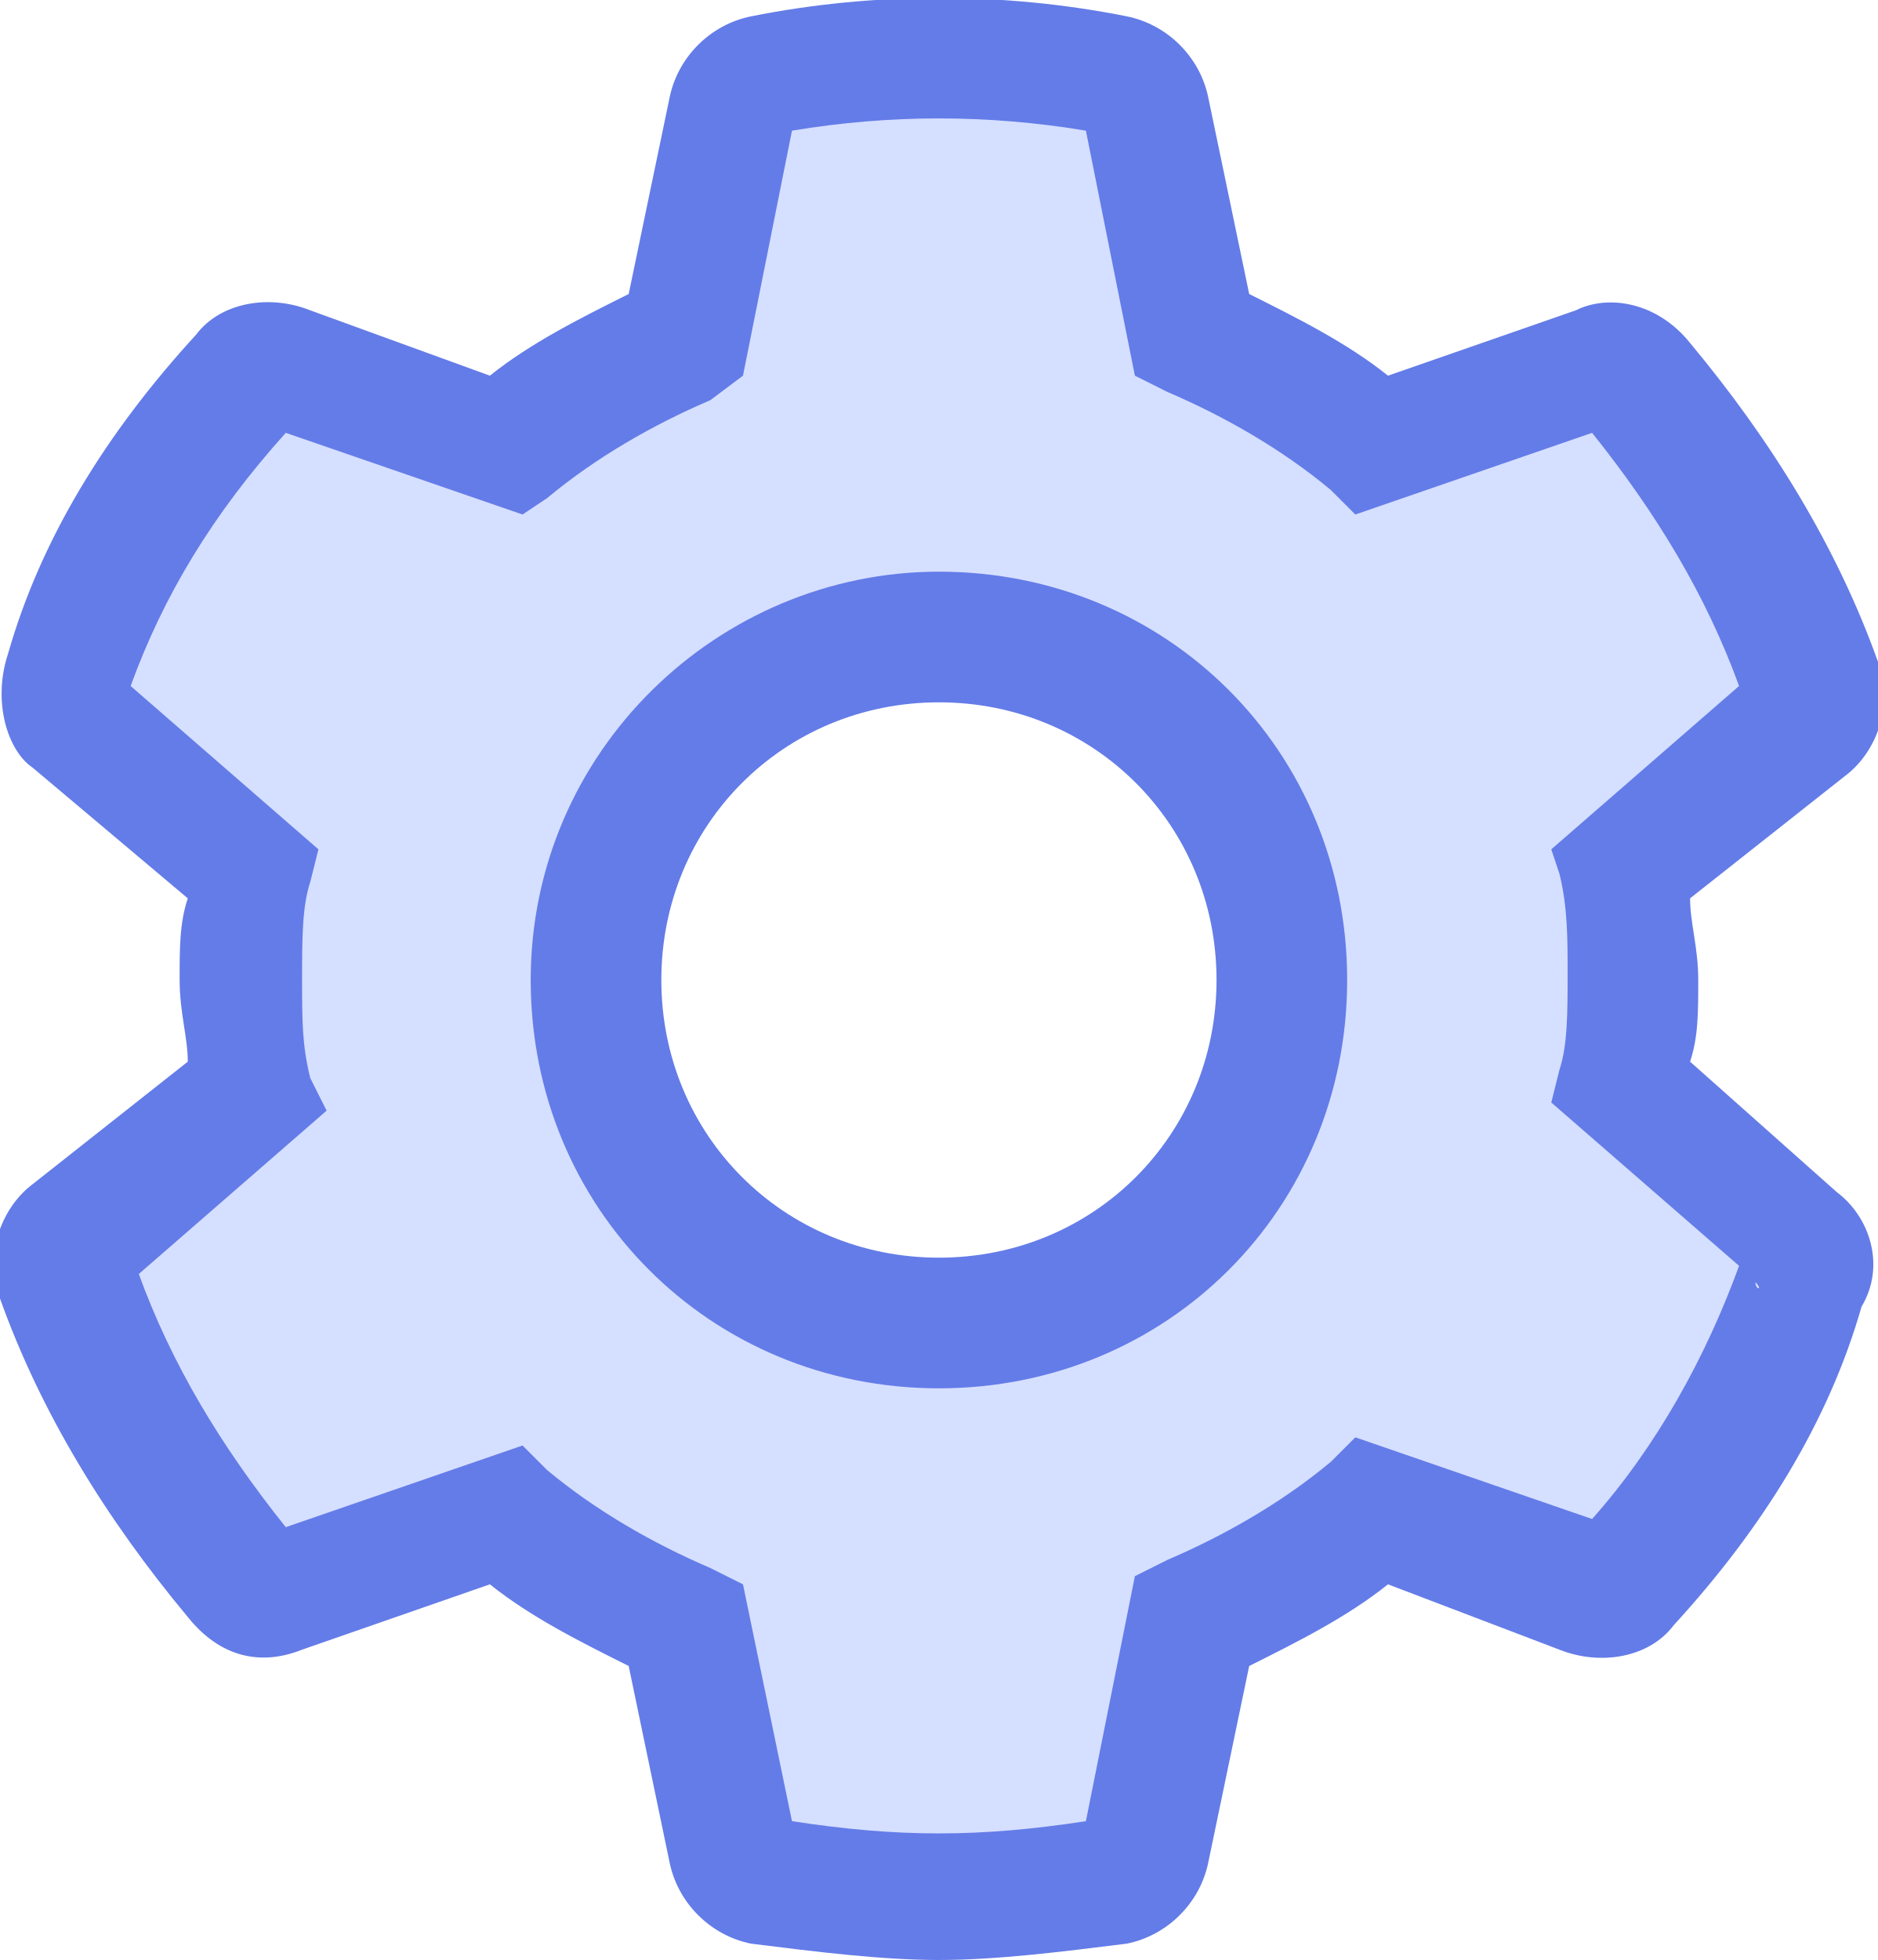
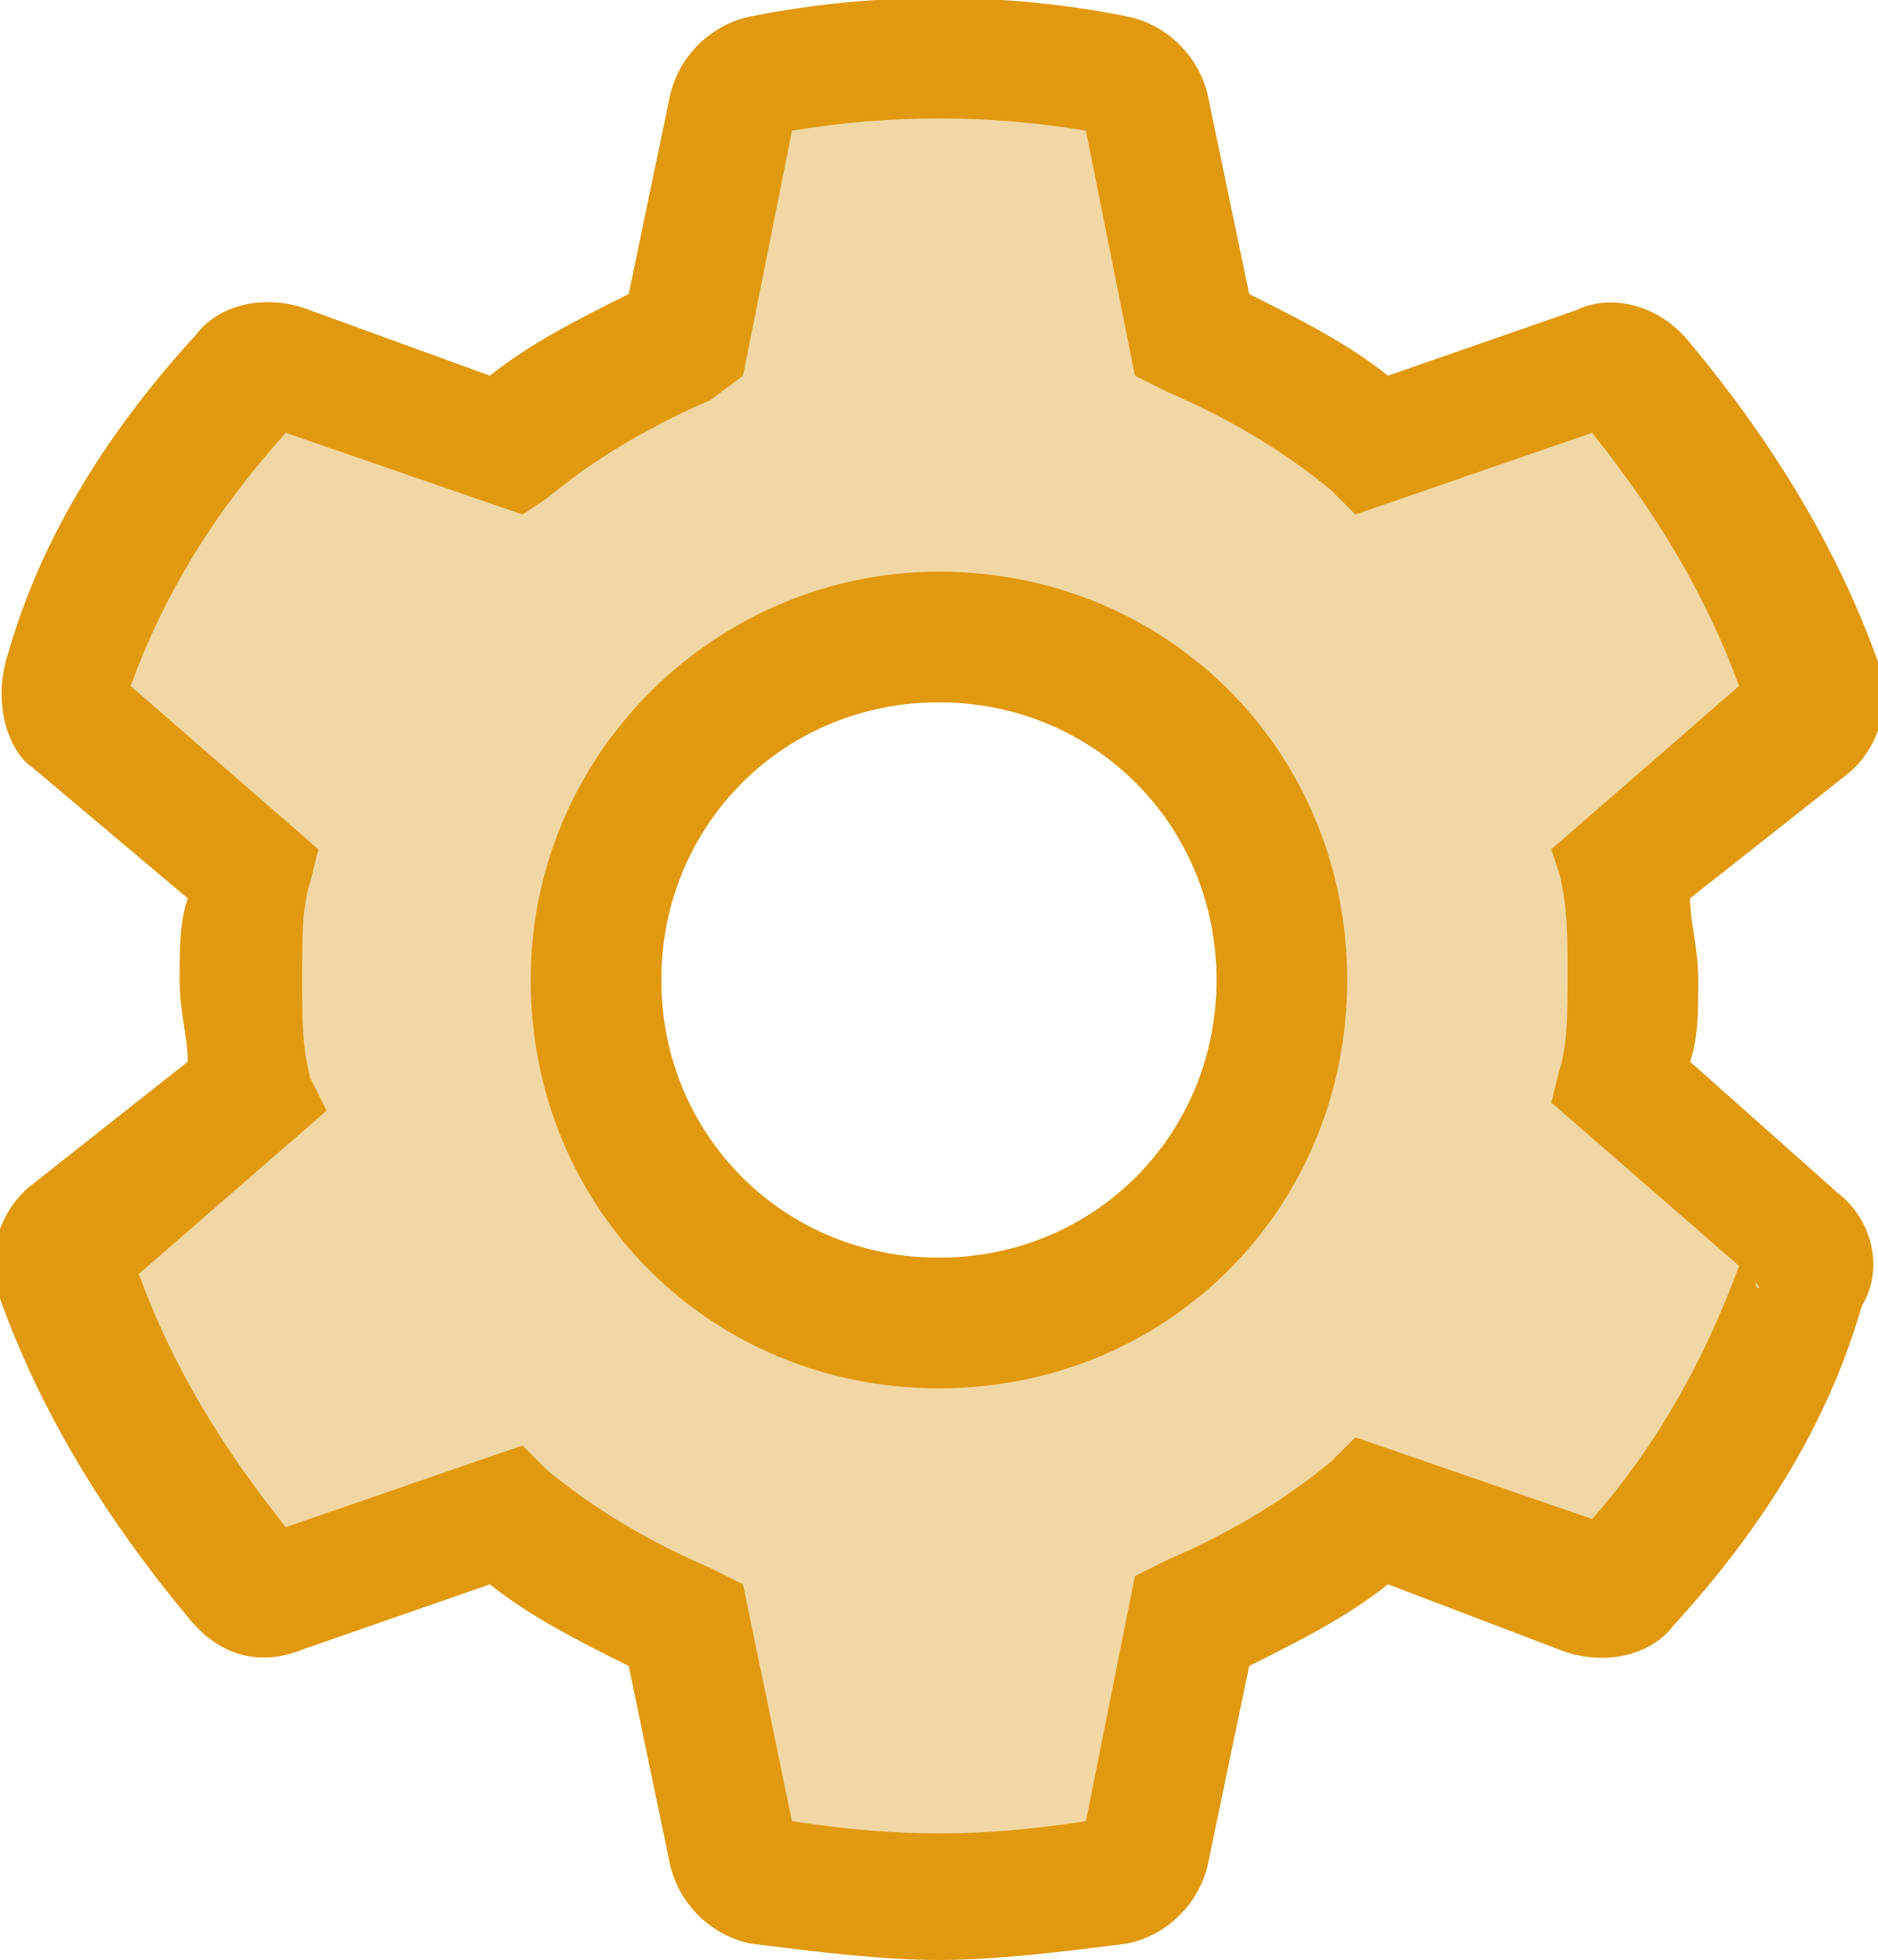
- <svg xmlns="http://www.w3.org/2000/svg" version="1.1" id="Settings" x="0px" y="0px" viewBox="0 0 23 24" style="enable-background:new 0 0 23 24;" xml:space="preserve">
-   <style type="text/css">
- 	.st0{fill:#D5DFFF;}
- 	.st1{fill:#647ce8;}
- </style>
-   <path id="fill" class="st0" d="M19.9,13.3c0.1-0.4,0.1-0.9,0.1-1.3c0-0.4,0-0.9-0.1-1.3L22,8.8c0.2-0.1,0.2-0.3,0.1-0.5  C21.7,7,21,5.7,20,4.7c-0.1-0.2-0.3-0.2-0.5-0.1l-2.7,0.9c-0.7-0.5-1.4-1-2.2-1.3L14,1.4C14,1.2,13.8,1,13.6,1  c-1.4-0.3-2.9-0.3-4.3,0C9.2,1,9,1.2,9,1.4L8.4,4.2C7.6,4.5,6.8,4.9,6.2,5.5L3.5,4.5C3.3,4.4,3.1,4.5,3,4.7C2,5.7,1.3,7,0.8,8.3  C0.8,8.5,0.8,8.7,1,8.8l2.2,1.9C3.1,11.1,3,11.6,3,12c0,0.4,0,0.9,0.1,1.3L1,15.2c-0.2,0.1-0.2,0.3-0.1,0.5C1.3,17,2,18.3,3,19.3  c0.1,0.2,0.3,0.2,0.5,0.1l2.7-0.9c0.7,0.5,1.4,1,2.2,1.3L9,22.6C9,22.8,9.2,23,9.4,23c0.7,0.1,1.4,0.2,2.1,0.2s1.4-0.1,2.1-0.2  c0.2,0,0.3-0.2,0.4-0.4l0.5-2.8c0.8-0.3,1.6-0.8,2.2-1.3l2.7,0.9c0.2,0.1,0.4,0,0.5-0.1c0.9-1.1,1.7-2.3,2.1-3.7  c0.1-0.2,0-0.4-0.1-0.5L19.9,13.3z M11.5,16.2c-2.4,0-4.2-1.9-4.2-4.2c0-2.3,1.9-4.2,4.2-4.2c2.3,0,4.2,1.9,4.2,4.2  C15.7,14.3,13.8,16.2,11.5,16.2L11.5,16.2z" />
-   <path id="outline" class="st1" d="M11.5,24c-0.7,0-1.5-0.1-2.3-0.2c-0.5-0.1-0.9-0.5-1-1l-0.5-2.4c-0.6-0.3-1.2-0.6-1.7-1l-2.3,0.8  c-0.5,0.2-1,0.1-1.4-0.4c-1-1.2-1.8-2.5-2.3-3.9c-0.2-0.5,0-1.1,0.4-1.4L2.3,13c0-0.3-0.1-0.6-0.1-1c0-0.4,0-0.7,0.1-1L0.4,9.4  C0.1,9.2-0.1,8.6,0.1,8c0.4-1.4,1.2-2.7,2.3-3.9c0.3-0.4,0.9-0.5,1.4-0.3L6,4.6c0.5-0.4,1.1-0.7,1.7-1l0.5-2.4c0.1-0.5,0.5-0.9,1-1  c1.5-0.3,3.1-0.3,4.6,0c0.5,0.1,0.9,0.5,1,1l0.5,2.4c0.6,0.3,1.2,0.6,1.7,1l2.3-0.8c0.4-0.2,1-0.1,1.4,0.4c1,1.2,1.8,2.5,2.3,3.9  c0.2,0.5,0,1.1-0.4,1.4L20.7,11c0,0.3,0.1,0.6,0.1,1c0,0.4,0,0.7-0.1,1l1.8,1.6c0.4,0.3,0.6,0.9,0.3,1.4c-0.4,1.4-1.2,2.7-2.3,3.9  c-0.3,0.4-0.9,0.5-1.4,0.3L17,19.4c-0.5,0.4-1.1,0.7-1.7,1l-0.5,2.4c-0.1,0.5-0.5,0.9-1,1C13,23.9,12.2,24,11.5,24z M13.2,22.5  C13.2,22.5,13.2,22.5,13.2,22.5L13.2,22.5z M9.8,22.5L9.8,22.5C9.8,22.5,9.8,22.5,9.8,22.5z M9.7,22.3c1.3,0.2,2.3,0.2,3.6,0l0.6-3  l0.4-0.2c0.7-0.3,1.4-0.7,2-1.2l0.3-0.3l2.9,1c0.8-0.9,1.4-2,1.8-3.1l-2.3-2l0.1-0.4c0.1-0.3,0.1-0.7,0.1-1.2c0-0.4,0-0.8-0.1-1.2  L19,10.4l2.3-2c-0.4-1.1-1-2.1-1.8-3.1l-2.9,1l-0.3-0.3c-0.6-0.5-1.3-0.9-2-1.2l-0.4-0.2l-0.6-3c-1.2-0.2-2.4-0.2-3.6,0l-0.6,3  L8.7,4.9C8,5.2,7.3,5.6,6.7,6.1L6.4,6.3l-2.9-1C2.6,6.3,2,7.3,1.6,8.4l2.3,2l-0.1,0.4c-0.1,0.3-0.1,0.7-0.1,1.2c0,0.5,0,0.8,0.1,1.2  L4,13.6l-2.3,2c0.4,1.1,1,2.1,1.8,3.1l2.9-1l0.3,0.3c0.6,0.5,1.3,0.9,2,1.2l0.4,0.2L9.7,22.3z M13.5,22.2  C13.5,22.2,13.5,22.2,13.5,22.2C13.5,22.2,13.5,22.2,13.5,22.2z M9.5,22.2C9.5,22.2,9.5,22.2,9.5,22.2C9.5,22.2,9.5,22.2,9.5,22.2z   M19.4,18.8C19.4,18.8,19.4,18.8,19.4,18.8C19.4,18.8,19.4,18.8,19.4,18.8z M3.6,18.8C3.6,18.8,3.6,18.8,3.6,18.8  C3.6,18.8,3.6,18.8,3.6,18.8z M3.2,18.7C3.2,18.8,3.2,18.8,3.2,18.7L3.2,18.7z M19.8,18.7L19.8,18.7C19.8,18.7,19.8,18.7,19.8,18.7z   M21.5,15.7C21.5,15.8,21.6,15.8,21.5,15.7L21.5,15.7z M1.5,15.7L1.5,15.7C1.5,15.8,1.5,15.7,1.5,15.7z M21.4,15.4  C21.4,15.4,21.4,15.4,21.4,15.4C21.4,15.4,21.4,15.4,21.4,15.4z M1.6,15.4C1.6,15.4,1.6,15.4,1.6,15.4C1.6,15.4,1.6,15.4,1.6,15.4z   M21.4,8.6C21.4,8.6,21.4,8.6,21.4,8.6C21.4,8.6,21.4,8.6,21.4,8.6z M1.6,8.6C1.6,8.6,1.6,8.6,1.6,8.6C1.6,8.6,1.6,8.6,1.6,8.6z   M21.5,8.2C21.5,8.3,21.5,8.3,21.5,8.2L21.5,8.2z M1.4,8.2L1.4,8.2C1.5,8.2,1.4,8.2,1.4,8.2z M3.2,5.3C3.2,5.3,3.2,5.3,3.2,5.3  L3.2,5.3z M19.8,5.2L19.8,5.2C19.8,5.3,19.8,5.3,19.8,5.2z M19.4,5.2C19.4,5.2,19.4,5.2,19.4,5.2C19.4,5.2,19.4,5.2,19.4,5.2z   M3.6,5.2C3.6,5.2,3.6,5.2,3.6,5.2C3.6,5.2,3.6,5.2,3.6,5.2z M13.5,1.8C13.5,1.8,13.5,1.8,13.5,1.8C13.5,1.8,13.5,1.8,13.5,1.8z   M9.5,1.8C9.5,1.8,9.5,1.8,9.5,1.8C9.5,1.8,9.5,1.8,9.5,1.8z M13.2,1.5C13.2,1.5,13.2,1.5,13.2,1.5L13.2,1.5z M9.8,1.5L9.8,1.5  C9.8,1.5,9.8,1.5,9.8,1.5z M11.5,17c-2.8,0-5-2.2-5-5s2.3-5,5-5c2.8,0,5,2.2,5,5S14.3,17,11.5,17z M11.5,8.6c-1.9,0-3.4,1.5-3.4,3.4  c0,1.9,1.5,3.4,3.4,3.4c1.9,0,3.4-1.5,3.4-3.4S13.4,8.6,11.5,8.6z" />
+ <svg xmlns="http://www.w3.org/2000/svg" width="23" height="24">
+   <g>
+     <rect fill="none" id="canvas_background" height="402" width="582" y="-1" x="-1" />
+   </g>
+   <g>
+     <path fill="#f2d7a4" d="m19.9,13.3c0.1,-0.4 0.1,-0.9 0.1,-1.3c0,-0.4 0,-0.9 -0.1,-1.3l2.1,-1.9c0.2,-0.1 0.2,-0.3 0.1,-0.5c-0.4,-1.3 -1.1,-2.6 -2.1,-3.6c-0.1,-0.2 -0.3,-0.2 -0.5,-0.1l-2.7,0.9c-0.7,-0.5 -1.4,-1 -2.2,-1.3l-0.6,-2.8c0,-0.2 -0.2,-0.4 -0.4,-0.4c-1.4,-0.3 -2.9,-0.3 -4.3,0c-0.1,0 -0.3,0.2 -0.3,0.4l-0.6,2.8c-0.8,0.3 -1.6,0.7 -2.2,1.3l-2.7,-1c-0.2,-0.1 -0.4,0 -0.5,0.2c-1,1 -1.7,2.3 -2.2,3.6c0,0.2 0,0.4 0.2,0.5l2.2,1.9c-0.1,0.4 -0.2,0.9 -0.2,1.3c0,0.4 0,0.9 0.1,1.3l-2.1,1.9c-0.2,0.1 -0.2,0.3 -0.1,0.5c0.4,1.3 1.1,2.6 2.1,3.6c0.1,0.2 0.3,0.2 0.5,0.1l2.7,-0.9c0.7,0.5 1.4,1 2.2,1.3l0.6,2.8c0,0.2 0.2,0.4 0.4,0.4c0.7,0.1 1.4,0.2 2.1,0.2s1.4,-0.1 2.1,-0.2c0.2,0 0.3,-0.2 0.4,-0.4l0.5,-2.8c0.8,-0.3 1.6,-0.8 2.2,-1.3l2.7,0.9c0.2,0.1 0.4,0 0.5,-0.1c0.9,-1.1 1.7,-2.3 2.1,-3.7c0.1,-0.2 0,-0.4 -0.1,-0.5l-2,-1.8zm-8.4,2.9c-2.4,0 -4.2,-1.9 -4.2,-4.2c0,-2.3 1.9,-4.2 4.2,-4.2c2.3,0 4.2,1.9 4.2,4.2c0,2.3 -1.9,4.2 -4.2,4.2l0,0z" class="st0" id="fill" />
+     <path fill="#e1990f" d="m11.5,24c-0.7,0 -1.5,-0.1 -2.3,-0.2c-0.5,-0.1 -0.9,-0.5 -1,-1l-0.5,-2.4c-0.6,-0.3 -1.2,-0.6 -1.7,-1l-2.3,0.8c-0.5,0.2 -1,0.1 -1.4,-0.4c-1,-1.2 -1.8,-2.5 -2.3,-3.9c-0.2,-0.5 0,-1.1 0.4,-1.4l1.9,-1.5c0,-0.3 -0.1,-0.6 -0.1,-1c0,-0.4 0,-0.7 0.1,-1l-1.9,-1.6c-0.3,-0.2 -0.5,-0.8 -0.3,-1.4c0.4,-1.4 1.2,-2.7 2.3,-3.9c0.3,-0.4 0.9,-0.5 1.4,-0.3l2.2,0.8c0.5,-0.4 1.1,-0.7 1.7,-1l0.5,-2.4c0.1,-0.5 0.5,-0.9 1,-1c1.5,-0.3 3.1,-0.3 4.6,0c0.5,0.1 0.9,0.5 1,1l0.5,2.4c0.6,0.3 1.2,0.6 1.7,1l2.3,-0.8c0.4,-0.2 1,-0.1 1.4,0.4c1,1.2 1.8,2.5 2.3,3.9c0.2,0.5 0,1.1 -0.4,1.4l-1.9,1.5c0,0.3 0.1,0.6 0.1,1c0,0.4 0,0.7 -0.1,1l1.8,1.6c0.4,0.3 0.6,0.9 0.3,1.4c-0.4,1.4 -1.2,2.7 -2.3,3.9c-0.3,0.4 -0.9,0.5 -1.4,0.3l-2.1,-0.8c-0.5,0.4 -1.1,0.7 -1.7,1l-0.5,2.4c-0.1,0.5 -0.5,0.9 -1,1c-0.8,0.1 -1.6,0.2 -2.3,0.2zm1.7,-1.5c0,0 0,0 0,0l0,0zm-3.4,0l0,0c0,0 0,0 0,0zm-0.1,-0.2c1.3,0.2 2.3,0.2 3.6,0l0.6,-3l0.4,-0.2c0.7,-0.3 1.4,-0.7 2,-1.2l0.3,-0.3l2.9,1c0.8,-0.9 1.4,-2 1.8,-3.1l-2.3,-2l0.1,-0.4c0.1,-0.3 0.1,-0.7 0.1,-1.2c0,-0.4 0,-0.8 -0.1,-1.2l-0.1,-0.3l2.3,-2c-0.4,-1.1 -1,-2.1 -1.8,-3.1l-2.9,1l-0.3,-0.3c-0.6,-0.5 -1.3,-0.9 -2,-1.2l-0.4,-0.2l-0.6,-3c-1.2,-0.2 -2.4,-0.2 -3.6,0l-0.6,3l-0.4,0.3c-0.7,0.3 -1.4,0.7 -2,1.2l-0.3,0.2l-2.9,-1c-0.9,1 -1.5,2 -1.9,3.1l2.3,2l-0.1,0.4c-0.1,0.3 -0.1,0.7 -0.1,1.2c0,0.5 0,0.8 0.1,1.2l0.2,0.4l-2.3,2c0.4,1.1 1,2.1 1.8,3.1l2.9,-1l0.3,0.3c0.6,0.5 1.3,0.9 2,1.2l0.4,0.2l0.6,2.9zm3.8,-0.1c0,0 0,0 0,0c0,0 0,0 0,0zm-4,0c0,0 0,0 0,0c0,0 0,0 0,0zm9.9,-3.4c0,0 0,0 0,0c0,0 0,0 0,0zm-15.8,0c0,0 0,0 0,0c0,0 0,0 0,0zm-0.4,-0.1c0,0.1 0,0.1 0,0l0,0zm16.6,0l0,0c0,0 0,0 0,0zm1.7,-3c0,0.1 0.1,0.1 0,0l0,0zm-20,0l0,0c0,0.1 0,0 0,0zm19.9,-0.3c0,0 0,0 0,0c0,0 0,0 0,0zm-19.8,0c0,0 0,0 0,0c0,0 0,0 0,0zm19.8,-6.8c0,0 0,0 0,0c0,0 0,0 0,0zm-19.8,0c0,0 0,0 0,0c0,0 0,0 0,0zm19.9,-0.4c0,0.1 0,0.1 0,0l0,0zm-20.1,0l0,0c0.1,0 0,0 0,0zm1.8,-2.9c0,0 0,0 0,0l0,0zm16.6,-0.1l0,0c0,0.1 0,0.1 0,0zm-0.4,0c0,0 0,0 0,0c0,0 0,0 0,0zm-15.8,0c0,0 0,0 0,0c0,0 0,0 0,0zm9.9,-3.4c0,0 0,0 0,0c0,0 0,0 0,0zm-4,0c0,0 0,0 0,0c0,0 0,0 0,0zm3.7,-0.3c0,0 0,0 0,0l0,0zm-3.4,0l0,0c0,0 0,0 0,0zm1.7,15.5c-2.8,0 -5,-2.2 -5,-5s2.3,-5 5,-5c2.8,0 5,2.2 5,5s-2.2,5 -5,5zm0,-8.4c-1.9,0 -3.4,1.5 -3.4,3.4c0,1.9 1.5,3.4 3.4,3.4c1.9,0 3.4,-1.5 3.4,-3.4s-1.5,-3.4 -3.4,-3.4z" class="st1" id="outline" />
+   </g>
</svg>
